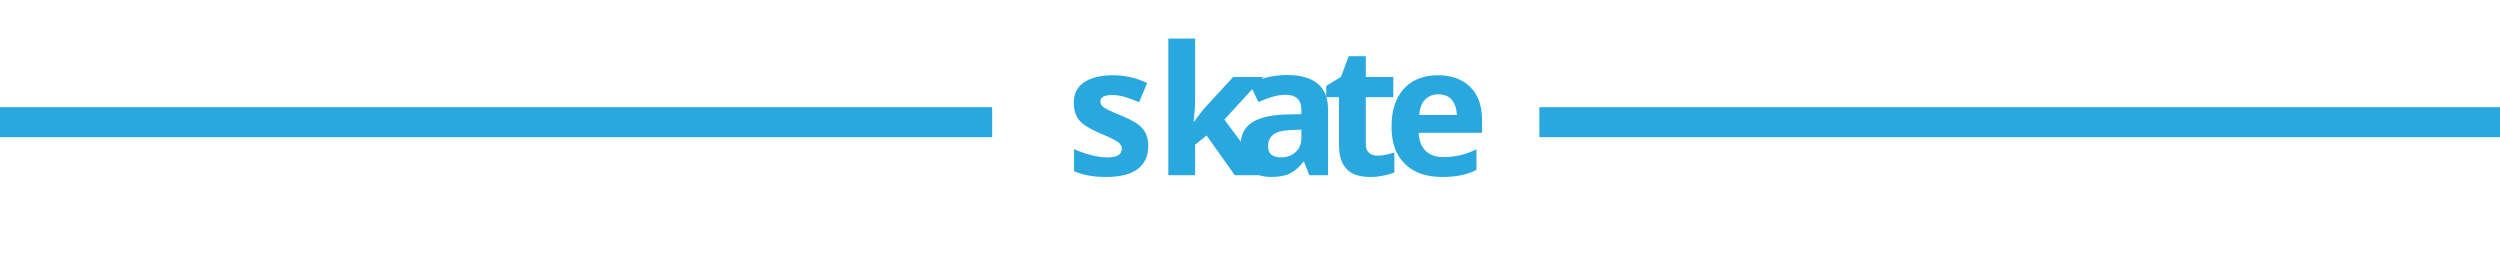
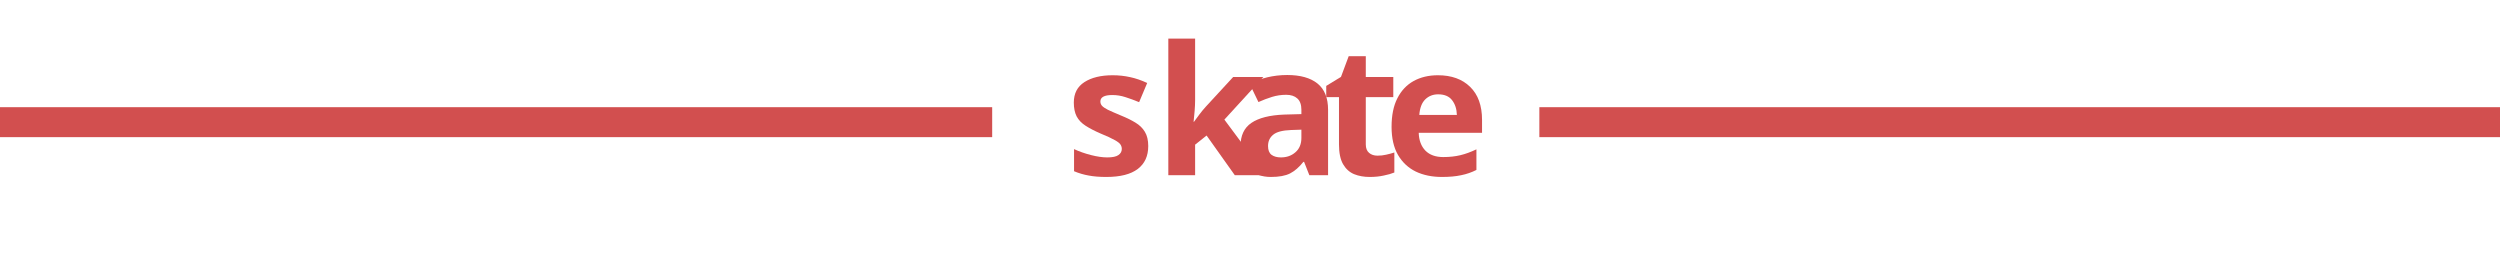
<svg xmlns="http://www.w3.org/2000/svg" id="Calque_2" data-name="Calque 2" viewBox="0 0 333.76 33.83">
  <defs>
    <style>
      .cls-1 {
        letter-spacing: -.09em;
      }

      .cls-2 {
        letter-spacing: -.03em;
      }

      .cls-3, .cls-4 {
-         fill: #29a8df;
+         fill: #d24f4f;
      }

      .cls-4 {
        font-family: Noteworthy-Bold, Noteworthy;
        font-size: 24px;
        font-weight: 700;
      }

      .cls-5 {
        letter-spacing: -.04em;
      }
    </style>
  </defs>
  <g id="Calque_1-2" data-name="Calque 1">
    <g>
      <text class="cls-4" transform="translate(142.28 23.39)">
        <tspan x="0" y="0">s</tspan>
        <tspan class="cls-1" x="11.82" y="0">k</tspan>
        <tspan class="cls-5" x="22.32" y="0">a</tspan>
        <tspan class="cls-2" x="34.23" y="0">t</tspan>
        <tspan x="42.42" y="0">e</tspan>
      </text>
-       <rect class="cls-3" y="14.31" width="132.46" height="4" />
-       <rect class="cls-3" x="205.51" y="14.31" width="128.26" height="4" />
+       <g>
+         <rect class="cls-3" y="14.31" width="132.46" height="4" />
+         <rect class="cls-3" x="205.51" y="14.31" width="128.26" height="4" />
+       </g>
    </g>
  </g>
</svg>
